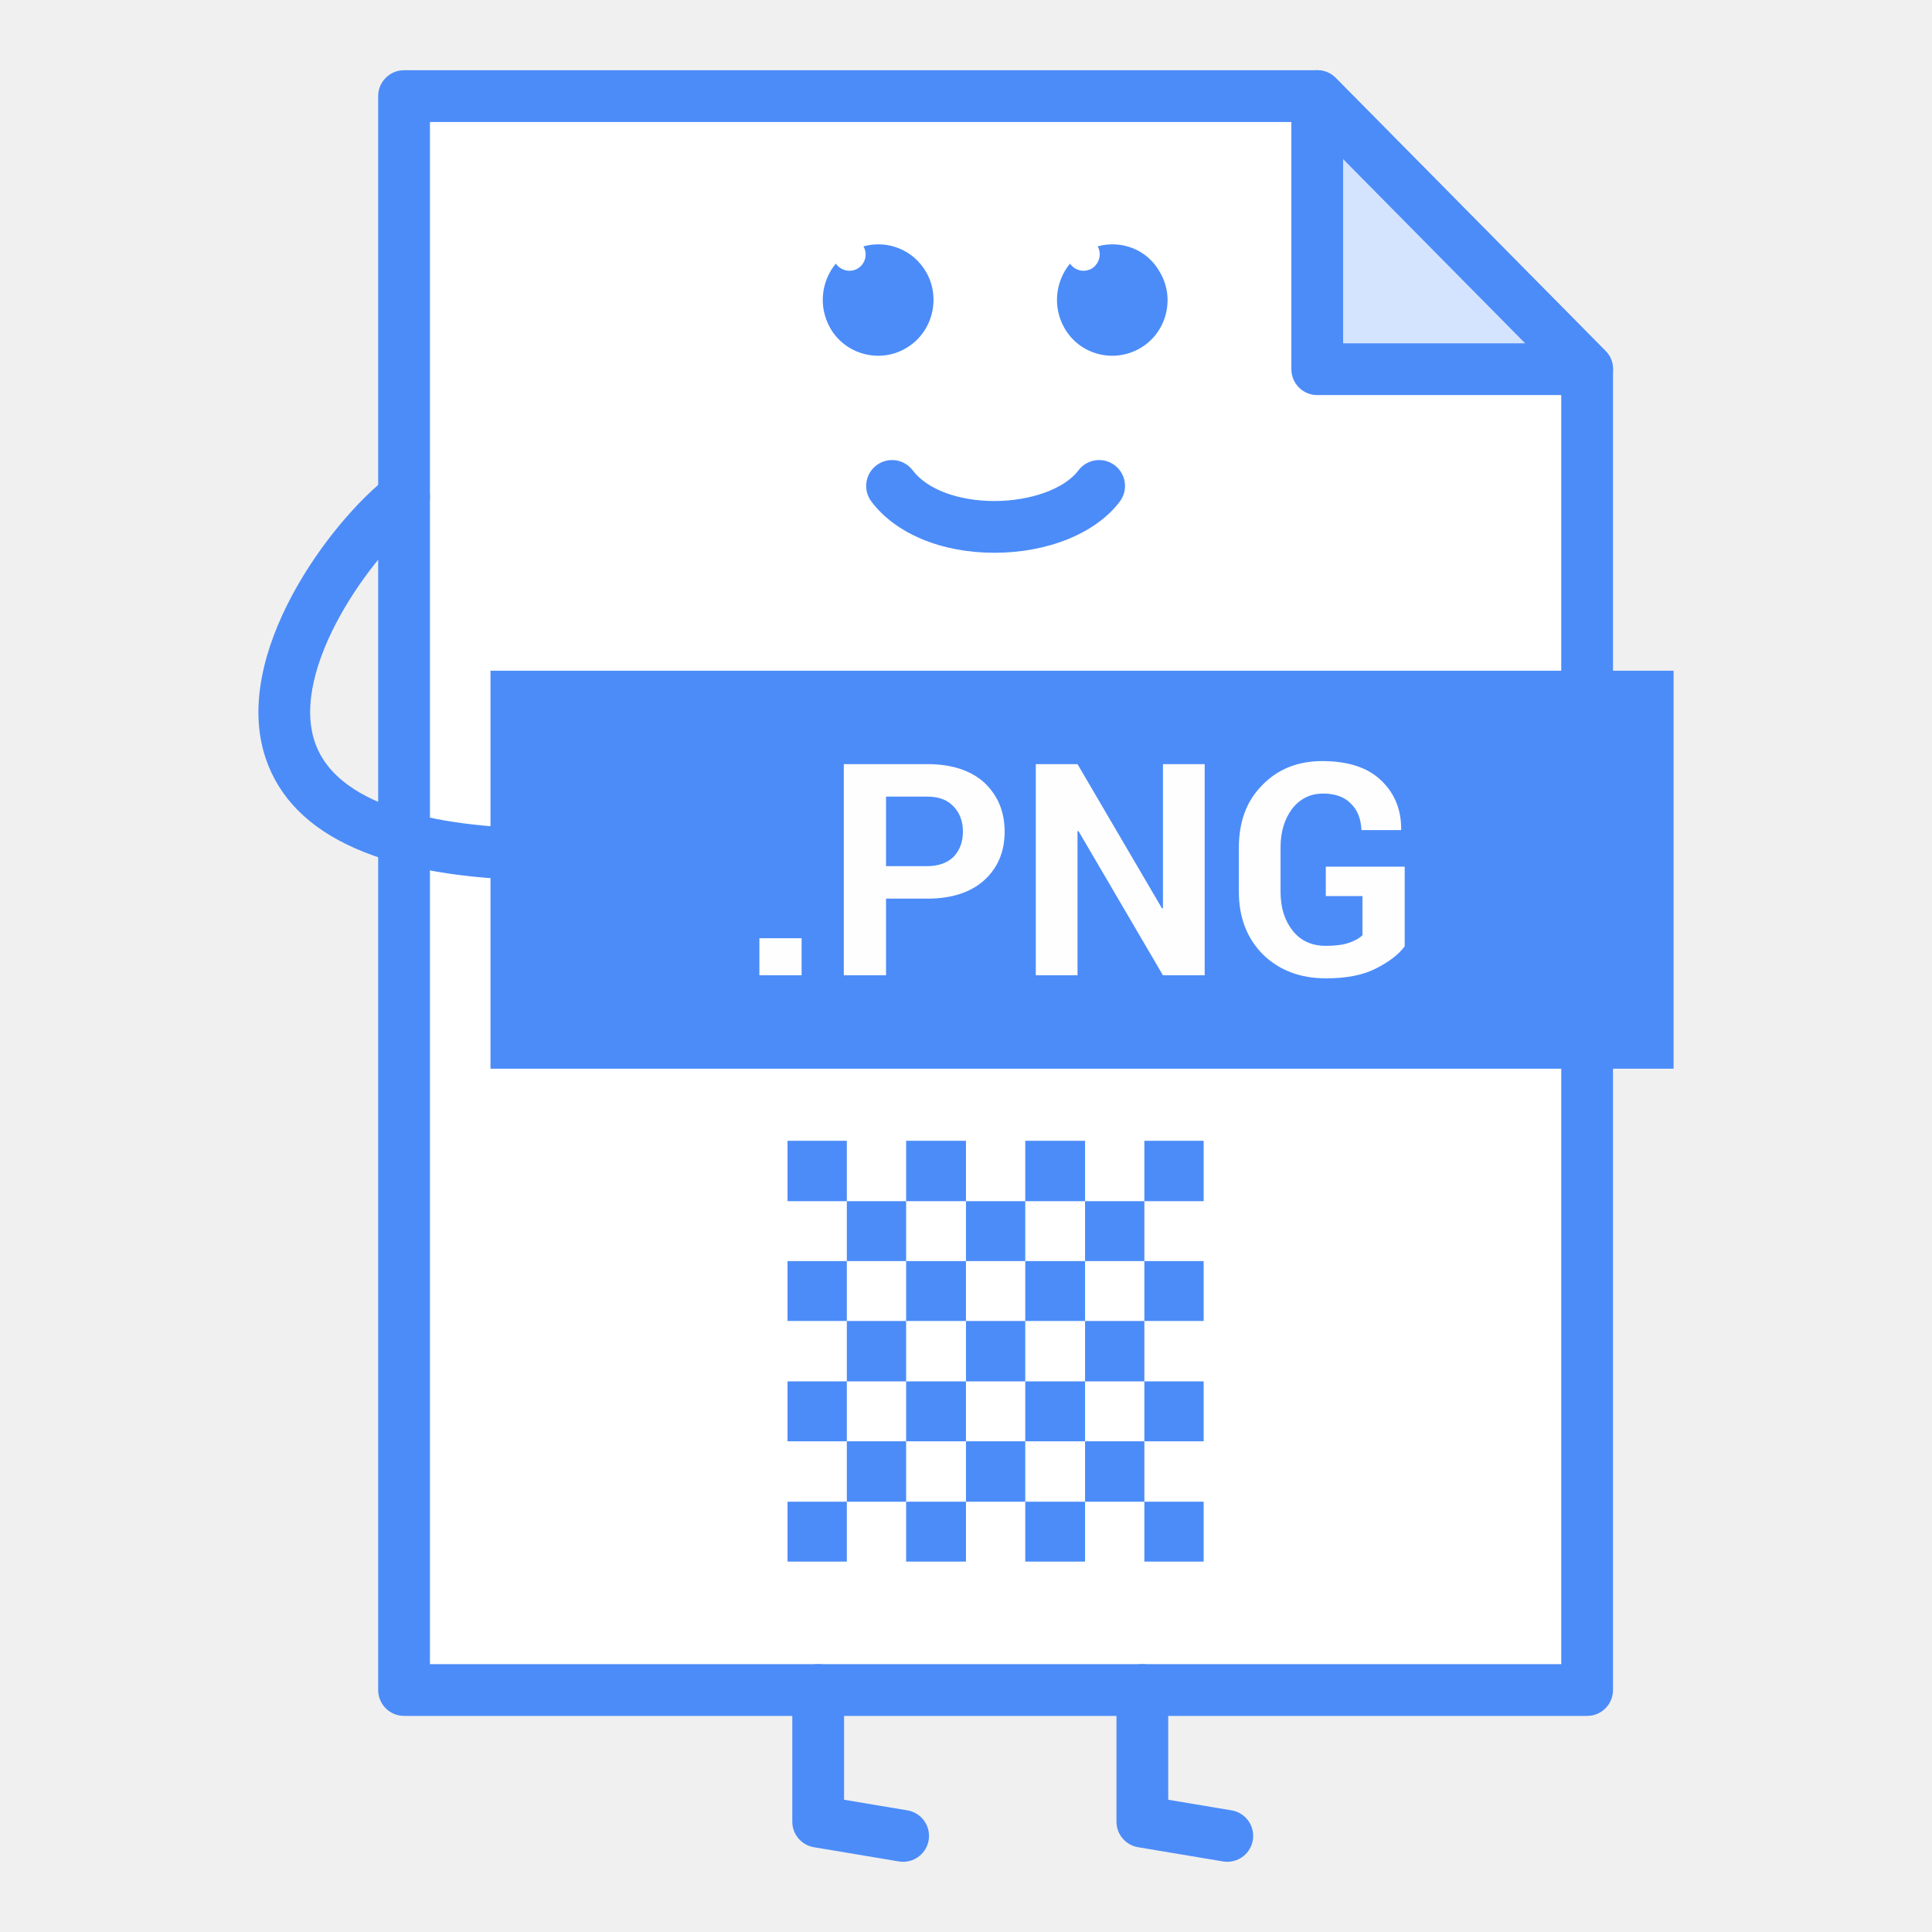
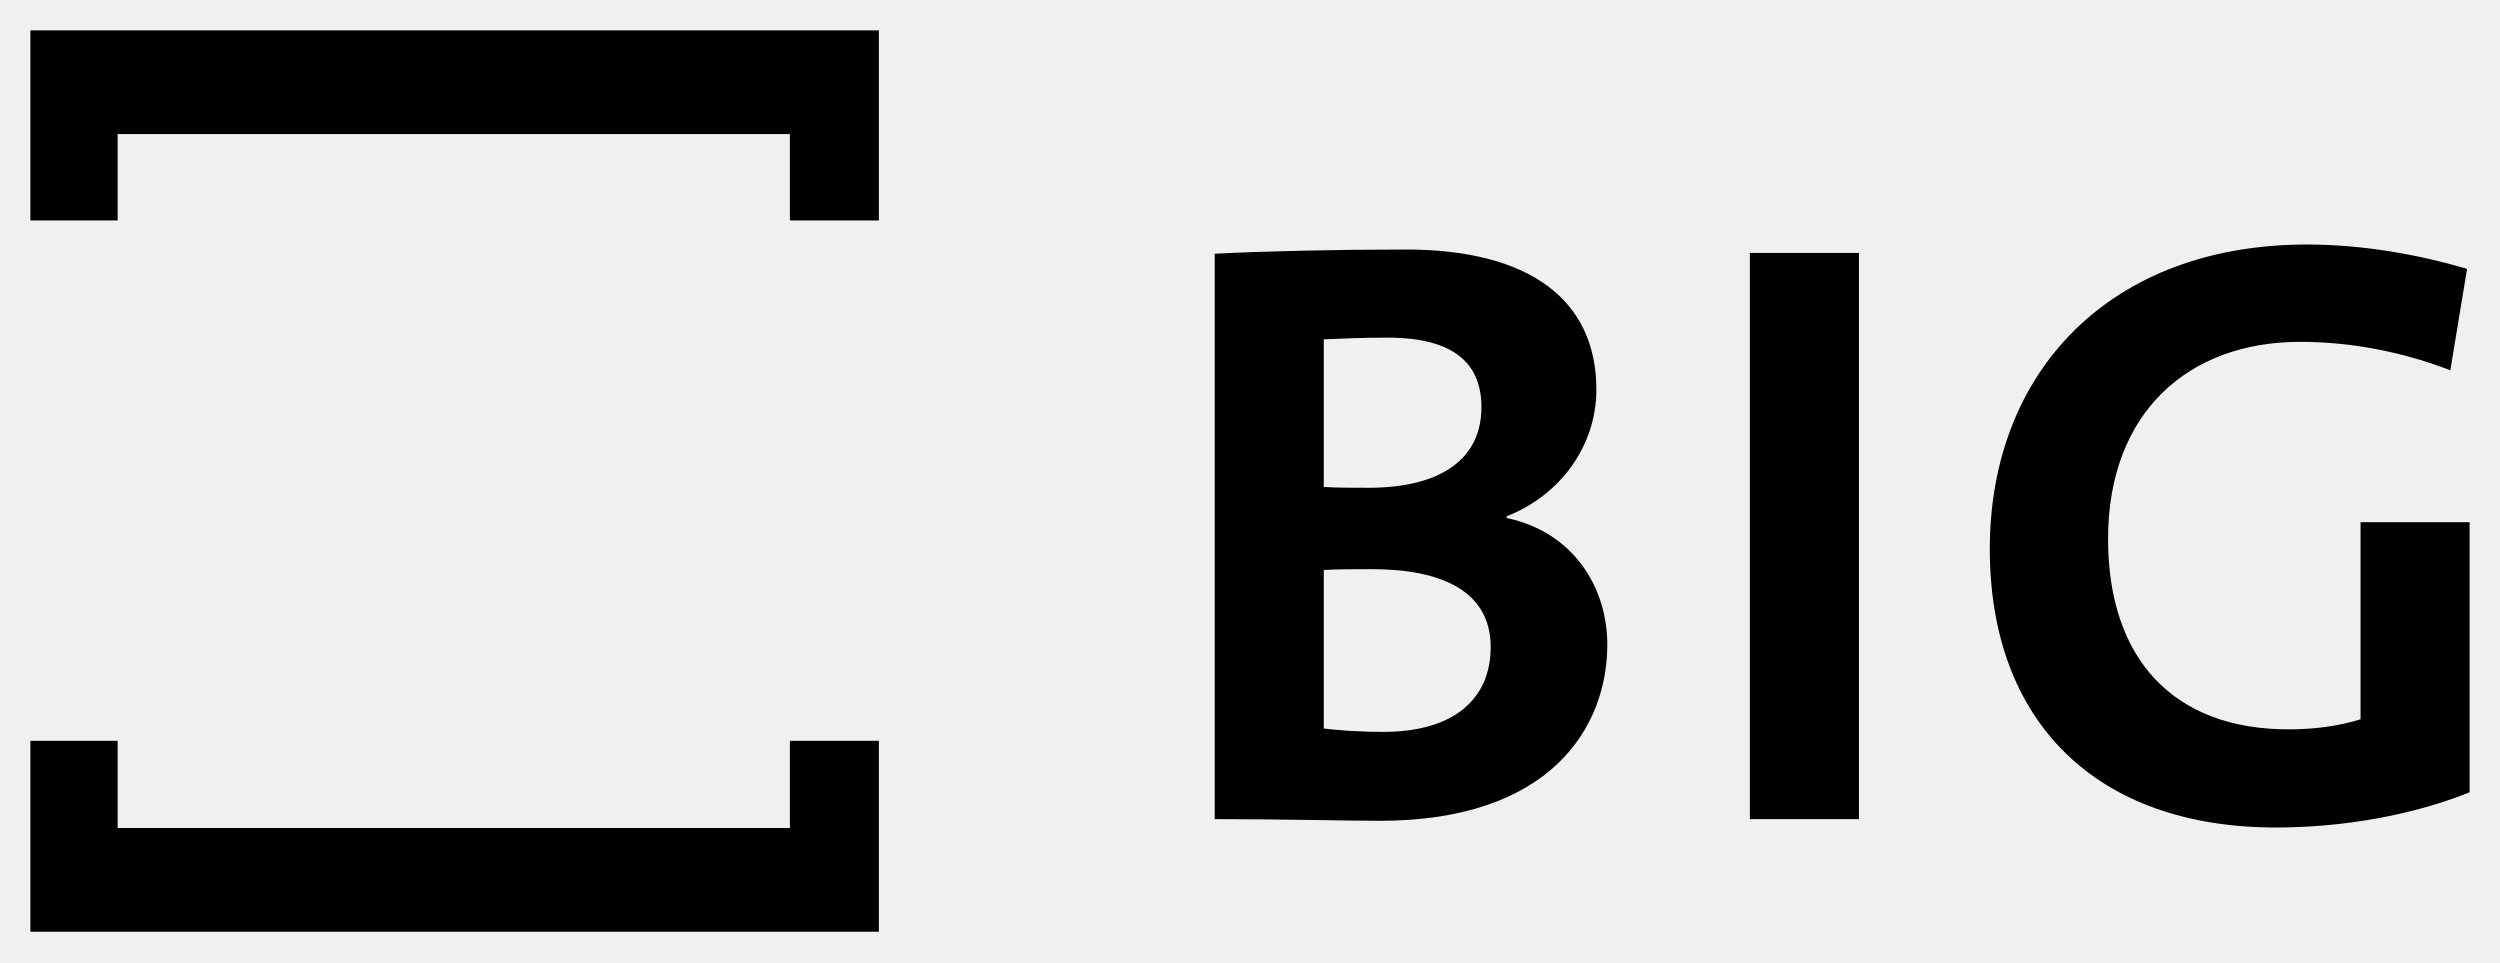
- <svg xmlns="http://www.w3.org/2000/svg" width="800px" height="800px" viewBox="0 0 512 512" version="1.1" xml:space="preserve">
-   <g id="file__x2C__png__x2C__image__x2C_">
-     <g id="Layer_48">
-       <g>
-         <g>
-           <polygon points="107.08,25.47 349.084,25.47 420.61,97.84       420.61,447.873 107.08,447.873     " style="fill-rule:evenodd;clip-rule:evenodd;fill:#FFFFFF;" />
-           <path d="M420.61,454.732H107.08c-3.791,0-6.86-3.068-6.86-6.859V25.47c0-3.79,3.069-6.86,6.86-6.86      h242.004c1.836,0,3.589,0.734,4.883,2.037l71.521,72.371c1.271,1.285,1.978,3.015,1.978,4.823v350.033      C427.466,451.664,424.401,454.732,420.61,454.732z M113.939,441.014h299.807V100.658L346.221,32.33H113.939V441.014z" style="fill:#4C8CF9;" />
-         </g>
-         <g>
-           <rect height="105.467" style="fill-rule:evenodd;clip-rule:evenodd;fill:#4C8CF9;" width="313.531" x="129.985" y="177.75" />
-         </g>
-         <g>
-           <path d="M212.433,258.463h-11.187v-9.82h11.187V258.463z M234.807,238.149v20.313H223.62v-55.962h22.112      c6.392,0,11.453,1.615,15.05,4.845c3.593,3.363,5.46,7.667,5.46,13.045c0,5.382-1.867,9.687-5.46,12.917      c-3.598,3.226-8.659,4.841-15.05,4.841H234.807z M234.807,229.541h10.925c3.061,0,5.46-0.94,7.057-2.556      c1.597-1.749,2.395-3.9,2.395-6.594c0-2.689-0.798-4.841-2.395-6.589c-1.597-1.748-3.864-2.689-7.057-2.689h-10.925V229.541z       M319.25,258.463h-11.054l-22.379-38.205h-0.266v38.205h-11.055v-55.962h11.055l22.378,38.208h0.267v-38.208h11.054V258.463z       M372.261,250.795c-1.729,2.29-4.263,4.17-7.727,5.918c-3.465,1.75-7.86,2.556-13.184,2.556c-6.795,0-12.389-2.152-16.651-6.322      c-4.263-4.304-6.392-9.819-6.392-16.68V224.7c0-6.86,2-12.375,6.125-16.551c4.13-4.304,9.457-6.452,15.982-6.452      c6.662,0,11.856,1.611,15.454,4.974c3.593,3.363,5.461,7.667,5.461,13.05v0.266h-10.526c-0.129-2.955-1.064-5.378-2.795-6.993      c-1.602-1.748-4.129-2.689-7.328-2.689c-3.459,0-6.125,1.345-8.254,4.034c-1.996,2.693-3.065,6.052-3.065,10.223v11.705      c0,4.304,1.069,7.668,3.198,10.361c2.129,2.689,5.061,4.033,8.791,4.033c2.529,0,4.662-0.271,6.126-0.808      c1.597-0.537,2.795-1.211,3.593-2.019v-10.356h-9.719v-7.801h20.91V250.795z" style="fill:#FEFEFE;" />
-         </g>
-         <g>
-           <path d="M263.499,146.493c-14.005,0-26.183-5.08-32.579-13.591c-2.276-3.028-1.666-7.328,1.367-9.604      c3.029-2.285,7.328-1.666,9.604,1.363c3.763,5.006,12.041,8.112,21.608,8.112c0.009,0,0.018,0,0.027,0      c9.682-0.004,18.629-3.262,22.264-8.108c2.275-3.033,6.58-3.648,9.608-1.372c3.028,2.271,3.644,6.571,1.372,9.604      c-6.282,8.378-19.02,13.591-33.24,13.596C263.517,146.493,263.508,146.493,263.499,146.493z" style="fill:#4C8CF9;" />
-         </g>
-         <g>
-           <path d="M143.976,233.308c-0.028,0-0.05,0-0.078,0c-41.719-0.454-66.452-11.352-73.508-32.4      c-9.2-27.43,17.064-62.675,32.491-74.596c3.005-2.308,7.31-1.771,9.627,1.234c2.317,2.996,1.762,7.305-1.234,9.622      c-12.88,9.957-34.396,39.934-27.875,59.38c6.227,18.565,36.419,22.773,60.651,23.039c3.786,0.042,6.823,3.148,6.782,6.933      C150.79,230.284,147.729,233.308,143.976,233.308z" style="fill:#4C8CF9;" />
-         </g>
-         <g>
-           <polygon points="349.084,97.84 420.61,97.84 349.084,25.47     " style="fill-rule:evenodd;clip-rule:evenodd;fill:#D4E4FF;" />
-           <path d="M420.61,104.7h-71.526c-3.79,0-6.859-3.07-6.859-6.86V25.47c0-2.781,1.68-5.291,4.253-6.346      c2.579-1.061,5.534-0.45,7.489,1.523l71.521,72.371c1.945,1.969,2.52,4.915,1.45,7.466      C425.869,103.039,423.373,104.7,420.61,104.7z M355.944,90.98h48.239l-48.239-48.809V90.98z" style="fill:#4C8CF9;" />
-         </g>
-         <g>
-           <path d="M239.345,493.391c-0.376,0-0.757-0.027-1.143-0.092l-22.507-3.768      c-3.309-0.555-5.727-3.414-5.727-6.768v-34.891c0-3.791,3.069-6.859,6.86-6.859c3.79,0,6.86,3.068,6.86,6.859v29.082      l16.78,2.809c3.74,0.627,6.259,4.16,5.635,7.9C245.543,491.02,242.635,493.391,239.345,493.391z" style="fill:#4C8CF9;" />
-         </g>
-         <g>
-           <path d="M325.251,493.391c-0.376,0-0.752-0.027-1.138-0.092l-22.511-3.768      c-3.305-0.555-5.727-3.414-5.727-6.768v-34.891c0-3.791,3.069-6.859,6.859-6.859s6.859,3.068,6.859,6.859v29.082l16.785,2.809      c3.735,0.627,6.259,4.16,5.631,7.9C331.45,491.02,328.546,493.391,325.251,493.391z" style="fill:#4C8CF9;" />
-         </g>
-         <g>
-           <path d="M290.883,65.289c6.259-1.753,13.184,0.808,16.51,6.86      c4.13,6.993,1.734,16.143-5.322,20.176c-7.062,4.038-15.987,1.615-19.979-5.378c-3.198-5.653-2.4-12.38,1.464-17.088      c1.33,1.886,3.73,2.423,5.727,1.349C291.277,69.997,292.076,67.304,290.883,65.289L290.883,65.289z" style="fill-rule:evenodd;clip-rule:evenodd;fill:#4C8CF9;" />
-         </g>
-         <g>
-           <path d="M228.813,65.289c6.259-1.753,13.188,0.808,16.652,6.86      c3.992,6.993,1.597,16.143-5.465,20.176c-6.924,4.038-15.982,1.615-19.979-5.378c-3.193-5.653-2.395-12.38,1.468-17.088      c1.331,1.886,3.859,2.423,5.727,1.349C229.346,69.997,230.011,67.304,228.813,65.289L228.813,65.289z" style="fill-rule:evenodd;clip-rule:evenodd;fill:#4C8CF9;" />
-         </g>
-         <g>
-           <path d="M208.702,302.32h15.716v16.008h15.716V302.32h15.854v16.008      h15.716V302.32h15.849v16.008h15.716V302.32h15.716v16.008h-15.716v15.873h15.716v15.871h-15.716v16.01h15.716v15.877h-15.716      v16.01h15.716v15.871h-15.716v-15.871h-15.716v15.871h-15.849v-15.871h-15.716v15.871h-15.854v-15.871h-15.716v15.871h-15.716      v-15.871h15.716v-16.01h-15.716v-15.877h15.716v-16.01h-15.716v-15.871h15.716v-15.873h-15.716V302.32z M271.703,318.328v15.873      h15.849v-15.873H271.703z M287.552,334.201v15.871h15.716v-15.871H287.552z M240.134,318.328v15.873h15.854v-15.873H240.134z       M255.987,334.201v15.871h15.716v-15.871H255.987z M271.703,350.072v16.01h15.849v-16.01H271.703z M287.552,366.082v15.877      h15.716v-15.877H287.552z M255.987,397.969v-16.01h-15.854v16.01H255.987z M240.134,381.959v-15.877h-15.716v15.877H240.134z       M287.552,397.969v-16.01h-15.849v16.01H287.552z M271.703,381.959v-15.877h-15.716v15.877H271.703z M255.987,366.082v-16.01      h-15.854v16.01H255.987z M240.134,350.072v-15.871h-15.716v15.871H240.134z" style="fill-rule:evenodd;clip-rule:evenodd;fill:#4C8CF9;" />
-         </g>
-       </g>
+ <svg xmlns="http://www.w3.org/2000/svg" version="1.1" width="822.908" height="316.69" viewBox="0 0 822.908 316.69" id="Ebene_1" xml:space="preserve">
+   <defs id="defs17" />
+   <g transform="translate(-9.491,-125.179)" id="g3">
+     <g id="g5">
+       <path d="m 821.564,213.668 c -16.009,-4.688 -34.238,-8.002 -52.742,-8.002 -64.611,0 -104.363,41.688 -104.363,100.222 0,56.883 35.057,91.676 94.149,91.676 22.372,0 45.289,-4.135 63.791,-11.6 v -88.902 h -35.898 v 64.888 c -7.183,2.209 -14.912,3.305 -23.748,3.305 -37.832,0 -59.362,-23.191 -59.362,-62.672 0,-41.706 26.507,-64.886 63.224,-64.886 17.411,0 34.518,3.585 49.432,9.377 l 5.517,-33.406 z m -200.175,-5.241 h -35.905 v 186.38 h 35.905 V 208.427 z M 500.168,338.201 c 0,16.842 -11.867,27.883 -35.339,27.883 -8.289,0 -15.187,-0.553 -19.603,-1.104 v -52.186 c 3.856,-0.273 12.98,-0.273 15.73,-0.273 23.472,0 39.212,7.452 39.212,25.68 m -3.041,-78.972 c 0,16.566 -12.699,26.511 -37.266,26.511 -5.802,0 -10.219,0 -14.635,-0.279 v -48.596 c 6.346,-0.28 13.521,-0.551 20.981,-0.551 22.645,0 30.92,9.114 30.92,22.915 m 41.426,78.138 c 0,-18.773 -11.041,-36.998 -33.137,-41.688 v -0.561 c 17.67,-6.897 29.541,-23.19 29.541,-41.689 0,-29.823 -22.365,-46.116 -62.668,-46.116 -22.918,0 -47.227,0.554 -62.963,1.388 v 186.105 c 23.466,0 43.072,0.549 54.4,0.549 56.319,0 74.827,-30.925 74.827,-57.988" id="path7" />
+       <path d="M 19.494,431.869" id="path9" />
    </g>
+     <polygon points="48.216,369.021 19.491,369.021 19.491,431.869 298.778,431.869 298.778,369.021 269.49,369.021 269.49,397.734 48.216,397.734 " id="polygon11" />
+     <polygon points="48.216,169.311 269.49,169.311 269.49,197.744 298.778,197.744 298.778,135.179 19.491,135.179 19.491,197.744 48.216,197.744 " id="polygon13" />
  </g>
-   <g id="Layer_1" />
</svg>
